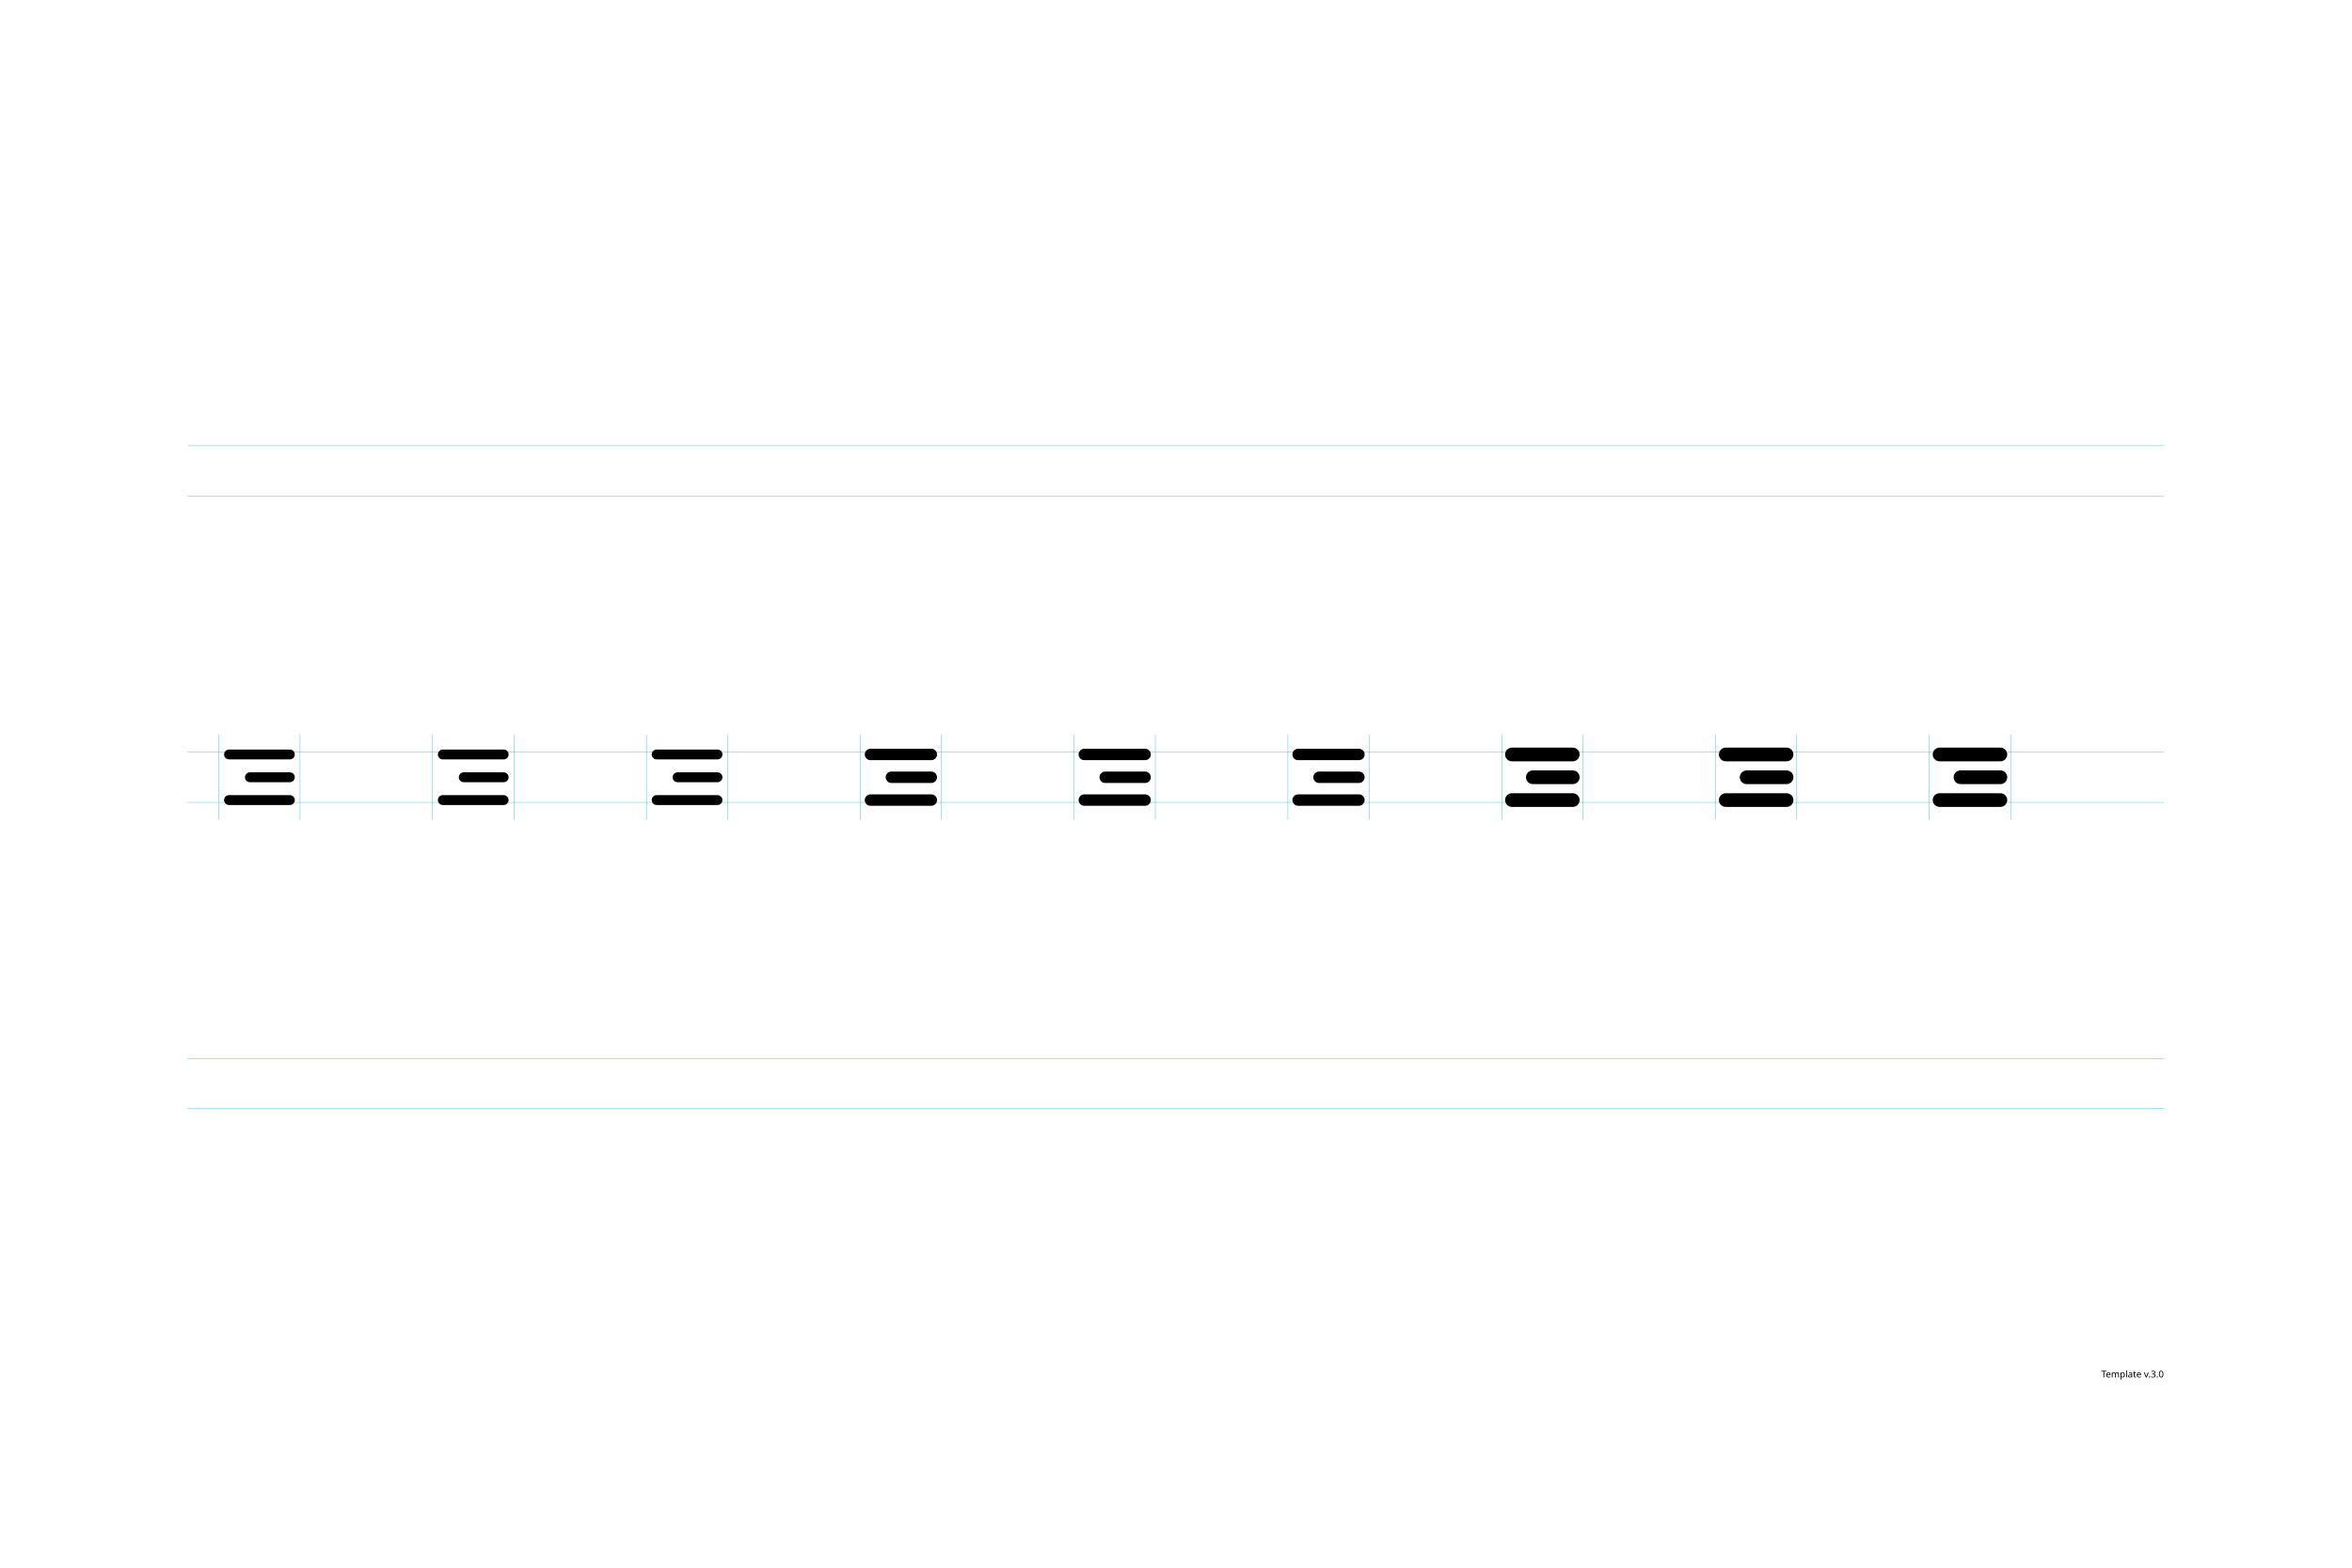
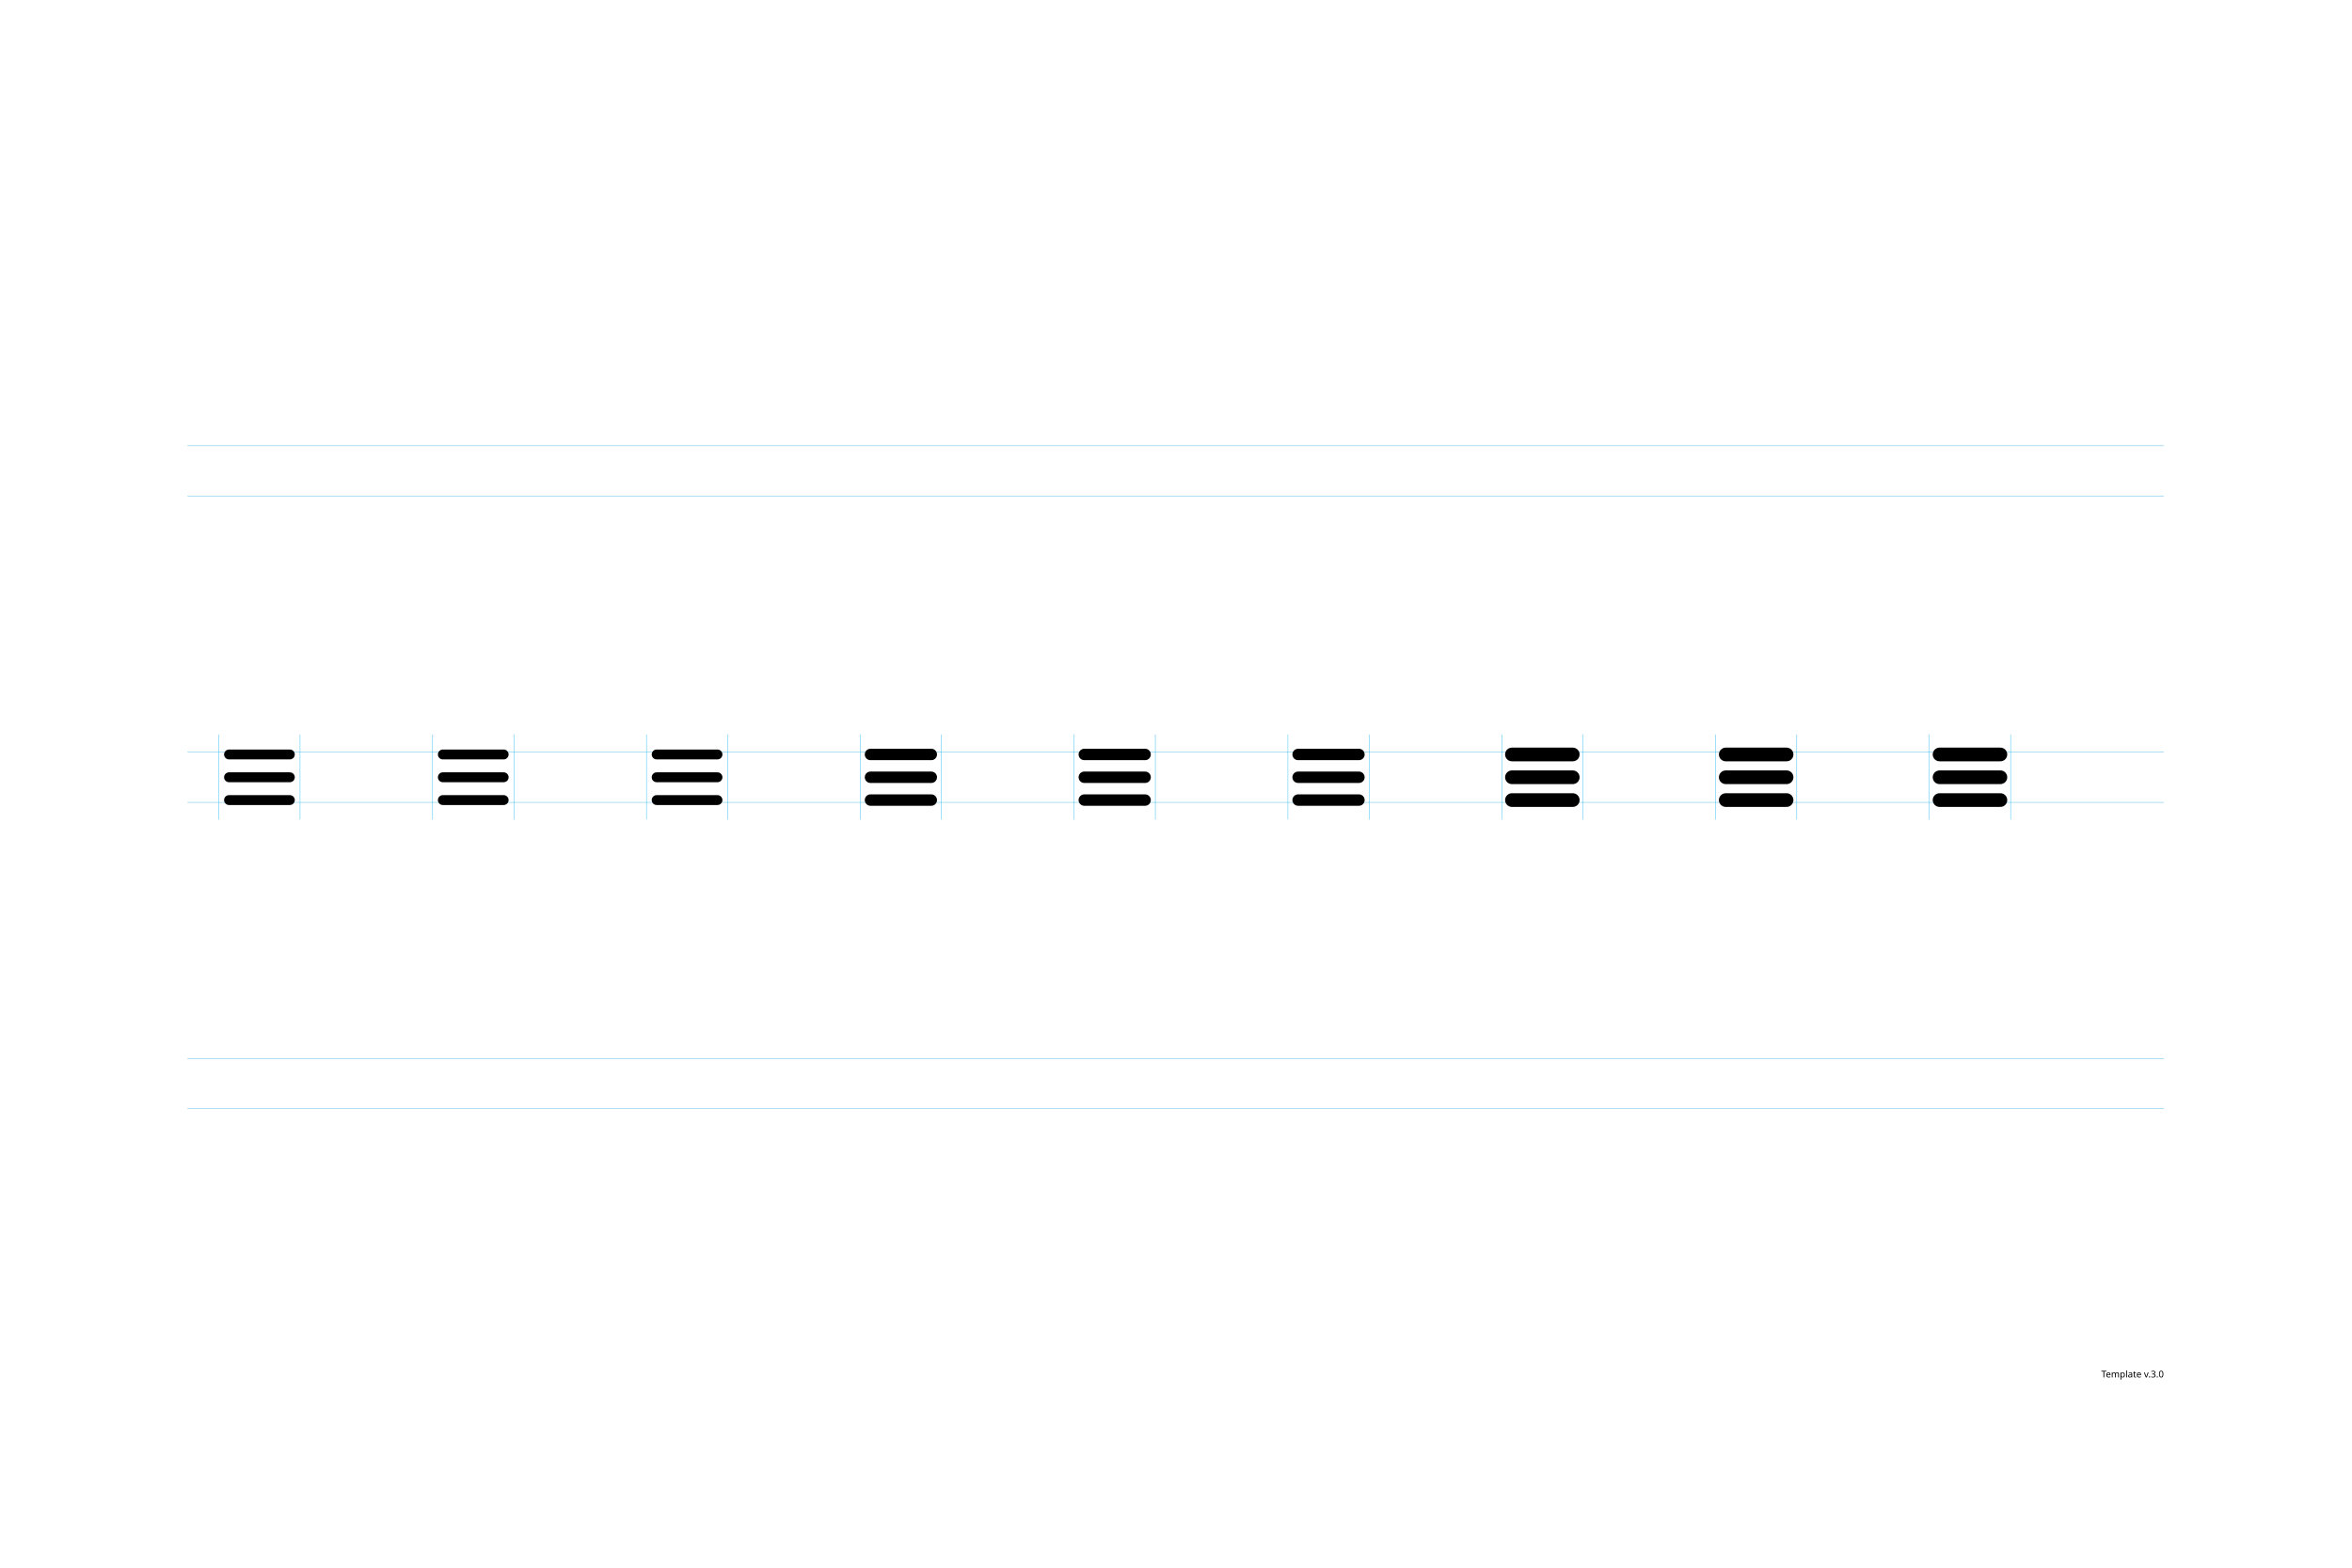
<svg xmlns="http://www.w3.org/2000/svg" version="1.1" width="3300" height="2200">
  <g id="Notes">
    <text id="template-version" style="stroke:none;fill:black;font-family:sans-serif;font-size:13;text-anchor:end;" transform="matrix(1 0 0 1 3036 1933)">Template v.3.0</text>
  </g>
  <g id="Guides">
    <line id="Baseline-S" style="fill:none;stroke:#27AAE1;stroke-width:0.5;" x1="263" x2="3036" y1="696" y2="696" />
    <line id="Capline-S" style="fill:none;stroke:#27AAE1;stroke-width:0.5;" x1="263" x2="3036" y1="625.541" y2="625.541" />
    <line id="Baseline-M" style="fill:none;stroke:#27AAE1;stroke-width:0.5;" x1="263" x2="3036" y1="1126" y2="1126" />
    <line id="Capline-M" style="fill:none;stroke:#27AAE1;stroke-width:0.5;" x1="263" x2="3036" y1="1055.54" y2="1055.54" />
    <line id="Baseline-L" style="fill:none;stroke:#27AAE1;stroke-width:0.5;" x1="263" x2="3036" y1="1556" y2="1556" />
    <line id="Capline-L" style="fill:none;stroke:#27AAE1;stroke-width:0.5;" x1="263" x2="3036" y1="1485.54" y2="1485.54" />
    <line id="left-margin-Ultralight-M" style="fill:none;stroke:#00AEEF;stroke-width:0.5;" x1="307.000" x2="307.000" y1="1030.79" y2="1150.12" />
    <line id="right-margin-Ultralight-M" style="fill:none;stroke:#00AEEF;stroke-width:0.5;" x1="421.000" x2="421.000" y1="1030.79" y2="1150.12" />
    <line id="left-margin-Thin-M" style="fill:none;stroke:#00AEEF;stroke-width:0.5;" x1="607.000" x2="607.000" y1="1030.79" y2="1150.12" />
    <line id="right-margin-Thin-M" style="fill:none;stroke:#00AEEF;stroke-width:0.5;" x1="721.000" x2="721.000" y1="1030.79" y2="1150.12" />
    <line id="left-margin-Light-M" style="fill:none;stroke:#00AEEF;stroke-width:0.5;" x1="907.000" x2="907.000" y1="1030.79" y2="1150.12" />
    <line id="right-margin-Light-M" style="fill:none;stroke:#00AEEF;stroke-width:0.5;" x1="1021.000" x2="1021.000" y1="1030.79" y2="1150.12" />
    <line id="left-margin-Regular-M" style="fill:none;stroke:#00AEEF;stroke-width:0.5;" x1="1207.000" x2="1207.000" y1="1030.79" y2="1150.12" />
    <line id="right-margin-Regular-M" style="fill:none;stroke:#00AEEF;stroke-width:0.5;" x1="1321.000" x2="1321.000" y1="1030.79" y2="1150.12" />
    <line id="left-margin-Medium-M" style="fill:none;stroke:#00AEEF;stroke-width:0.5;" x1="1507.000" x2="1507.000" y1="1030.79" y2="1150.12" />
    <line id="right-margin-Medium-M" style="fill:none;stroke:#00AEEF;stroke-width:0.5;" x1="1621.000" x2="1621.000" y1="1030.79" y2="1150.12" />
    <line id="left-margin-Semibold-M" style="fill:none;stroke:#00AEEF;stroke-width:0.5;" x1="1807.000" x2="1807.000" y1="1030.79" y2="1150.12" />
    <line id="right-margin-Semibold-M" style="fill:none;stroke:#00AEEF;stroke-width:0.5;" x1="1921.000" x2="1921.000" y1="1030.79" y2="1150.12" />
    <line id="left-margin-Bold-M" style="fill:none;stroke:#00AEEF;stroke-width:0.5;" x1="2107.000" x2="2107.000" y1="1030.79" y2="1150.12" />
    <line id="right-margin-Bold-M" style="fill:none;stroke:#00AEEF;stroke-width:0.5;" x1="2221.000" x2="2221.000" y1="1030.79" y2="1150.12" />
    <line id="left-margin-Heavy-M" style="fill:none;stroke:#00AEEF;stroke-width:0.5;" x1="2407.000" x2="2407.000" y1="1030.79" y2="1150.12" />
    <line id="right-margin-Heavy-M" style="fill:none;stroke:#00AEEF;stroke-width:0.5;" x1="2521.000" x2="2521.000" y1="1030.79" y2="1150.12" />
    <line id="left-margin-Black-M" style="fill:none;stroke:#00AEEF;stroke-width:0.5;" x1="2707.000" x2="2707.000" y1="1030.79" y2="1150.12" />
    <line id="right-margin-Black-M" style="fill:none;stroke:#00AEEF;stroke-width:0.5;" x1="2821.000" x2="2821.000" y1="1030.79" y2="1150.12" />
  </g>
  <g id="Symbols">
    <g id="Ultralight-M" transform="matrix(5.333333 0 0 5.333333 300.000 1026.770)">
-       <path d="M4 6L20 6M9.5 12L20 12M4 18L20 18" fill="none" stroke="#000" stroke-width="2.6" stroke-linecap="round" stroke-linejoin="round" />
+       <path d="M20 18H4M20 12H4M20 6H4" fill="none" stroke="#000" stroke-width="2.6" stroke-linecap="round" stroke-linejoin="round" />
    </g>
    <g id="Thin-M" transform="matrix(5.333333 0 0 5.333333 600.000 1026.770)">
-       <path d="M4 6L20 6M9.5 12L20 12M4 18L20 18" fill="none" stroke="#000" stroke-width="2.6" stroke-linecap="round" stroke-linejoin="round" />
+       <path d="M20 18H4M20 12H4M20 6H4" fill="none" stroke="#000" stroke-width="2.6" stroke-linecap="round" stroke-linejoin="round" />
    </g>
    <g id="Light-M" transform="matrix(5.333333 0 0 5.333333 900.000 1026.770)">
-       <path d="M4 6L20 6M9.5 12L20 12M4 18L20 18" fill="none" stroke="#000" stroke-width="2.6" stroke-linecap="round" stroke-linejoin="round" />
+       <path d="M20 18H4M20 12H4M20 6H4" fill="none" stroke="#000" stroke-width="2.6" stroke-linecap="round" stroke-linejoin="round" />
    </g>
    <g id="Regular-M" transform="matrix(5.333333 0 0 5.333333 1200.000 1026.770)">
-       <path d="M4 6L20 6M9.5 12L20 12M4 18L20 18" fill="none" stroke="#000" stroke-width="3.0" stroke-linecap="round" stroke-linejoin="round" />
+       <path d="M20 18H4M20 12H4M20 6H4" fill="none" stroke="#000" stroke-width="3.0" stroke-linecap="round" stroke-linejoin="round" />
    </g>
    <g id="Medium-M" transform="matrix(5.333333 0 0 5.333333 1500.000 1026.770)">
-       <path d="M4 6L20 6M9.5 12L20 12M4 18L20 18" fill="none" stroke="#000" stroke-width="3.0" stroke-linecap="round" stroke-linejoin="round" />
+       <path d="M20 18H4M20 12H4M20 6H4" fill="none" stroke="#000" stroke-width="3.0" stroke-linecap="round" stroke-linejoin="round" />
    </g>
    <g id="Semibold-M" transform="matrix(5.333333 0 0 5.333333 1800.000 1026.770)">
-       <path d="M4 6L20 6M9.5 12L20 12M4 18L20 18" fill="none" stroke="#000" stroke-width="3.0" stroke-linecap="round" stroke-linejoin="round" />
+       <path d="M20 18H4M20 12H4M20 6H4" fill="none" stroke="#000" stroke-width="3.0" stroke-linecap="round" stroke-linejoin="round" />
    </g>
    <g id="Bold-M" transform="matrix(5.333333 0 0 5.333333 2100.000 1026.770)">
-       <path d="M4 6L20 6M9.5 12L20 12M4 18L20 18" fill="none" stroke="#000" stroke-width="3.6" stroke-linecap="round" stroke-linejoin="round" />
+       <path d="M20 18H4M20 12H4M20 6H4" fill="none" stroke="#000" stroke-width="3.6" stroke-linecap="round" stroke-linejoin="round" />
    </g>
    <g id="Heavy-M" transform="matrix(5.333333 0 0 5.333333 2400.000 1026.770)">
-       <path d="M4 6L20 6M9.5 12L20 12M4 18L20 18" fill="none" stroke="#000" stroke-width="3.6" stroke-linecap="round" stroke-linejoin="round" />
+       <path d="M20 18H4M20 12H4M20 6H4" fill="none" stroke="#000" stroke-width="3.6" stroke-linecap="round" stroke-linejoin="round" />
    </g>
    <g id="Black-M" transform="matrix(5.333333 0 0 5.333333 2700.000 1026.770)">
-       <path d="M4 6L20 6M9.5 12L20 12M4 18L20 18" fill="none" stroke="#000" stroke-width="3.6" stroke-linecap="round" stroke-linejoin="round" />
+       <path d="M20 18H4M20 12H4M20 6H4" fill="none" stroke="#000" stroke-width="3.6" stroke-linecap="round" stroke-linejoin="round" />
    </g>
  </g>
</svg>
